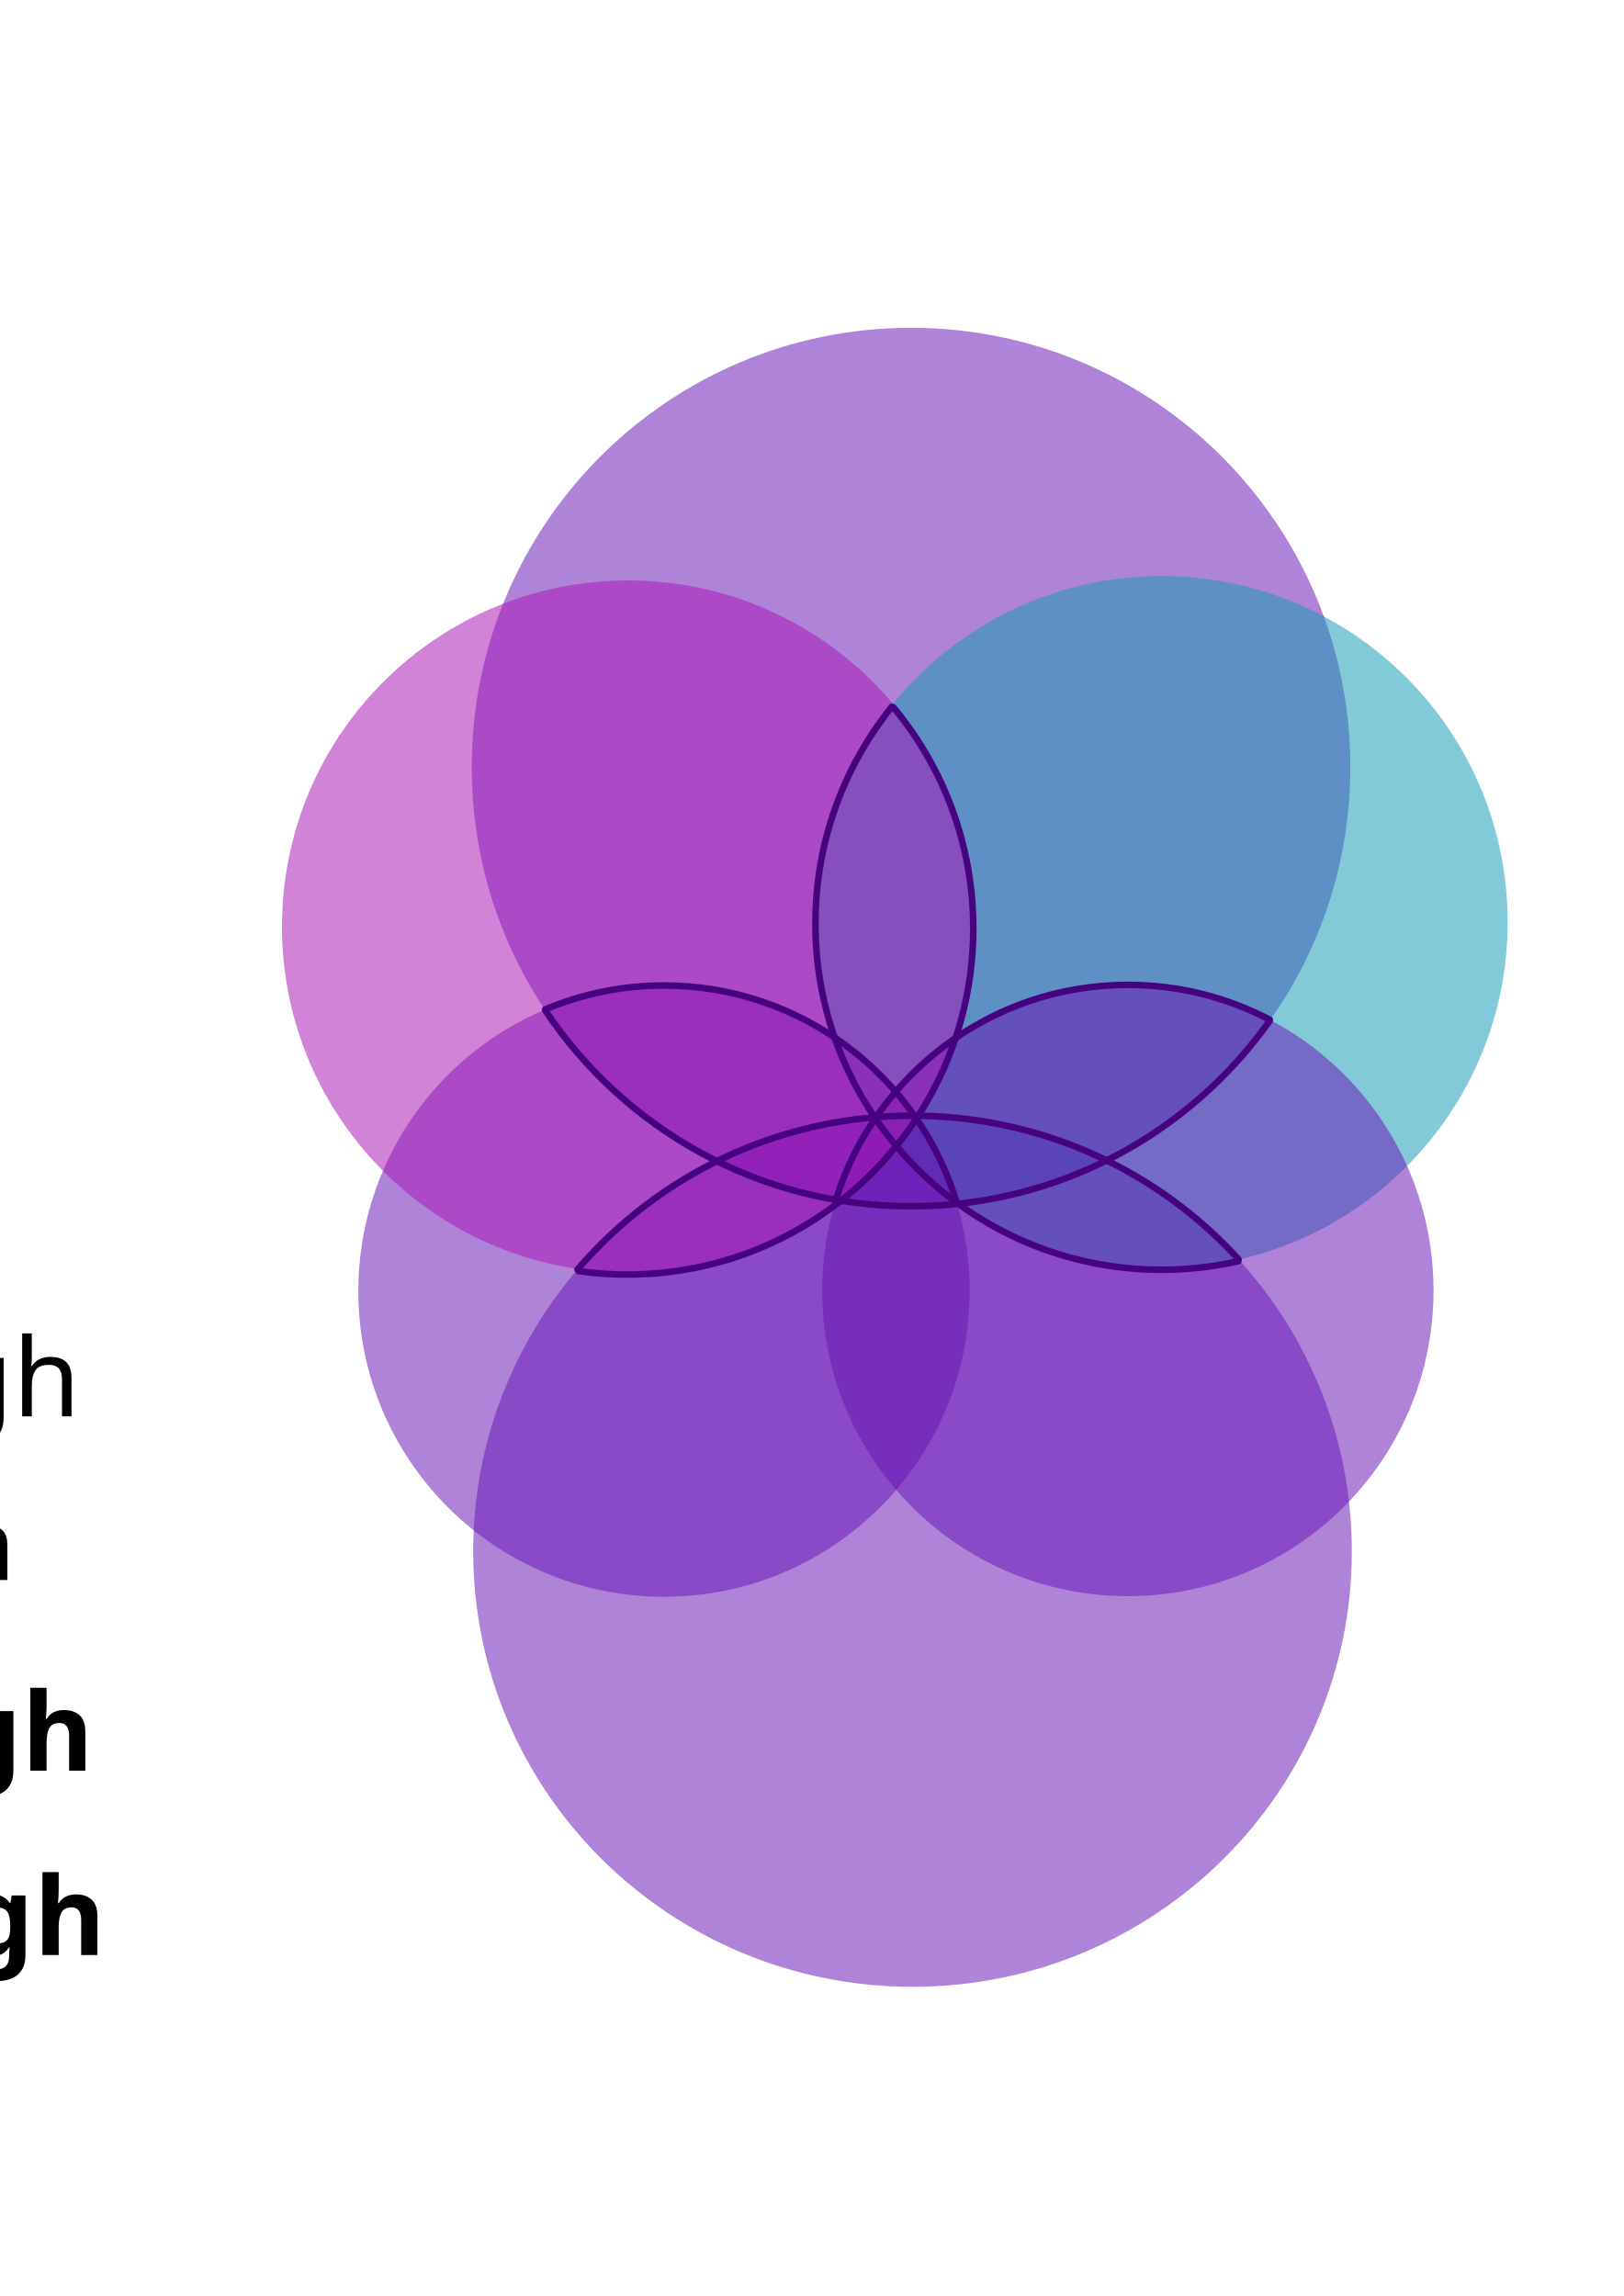
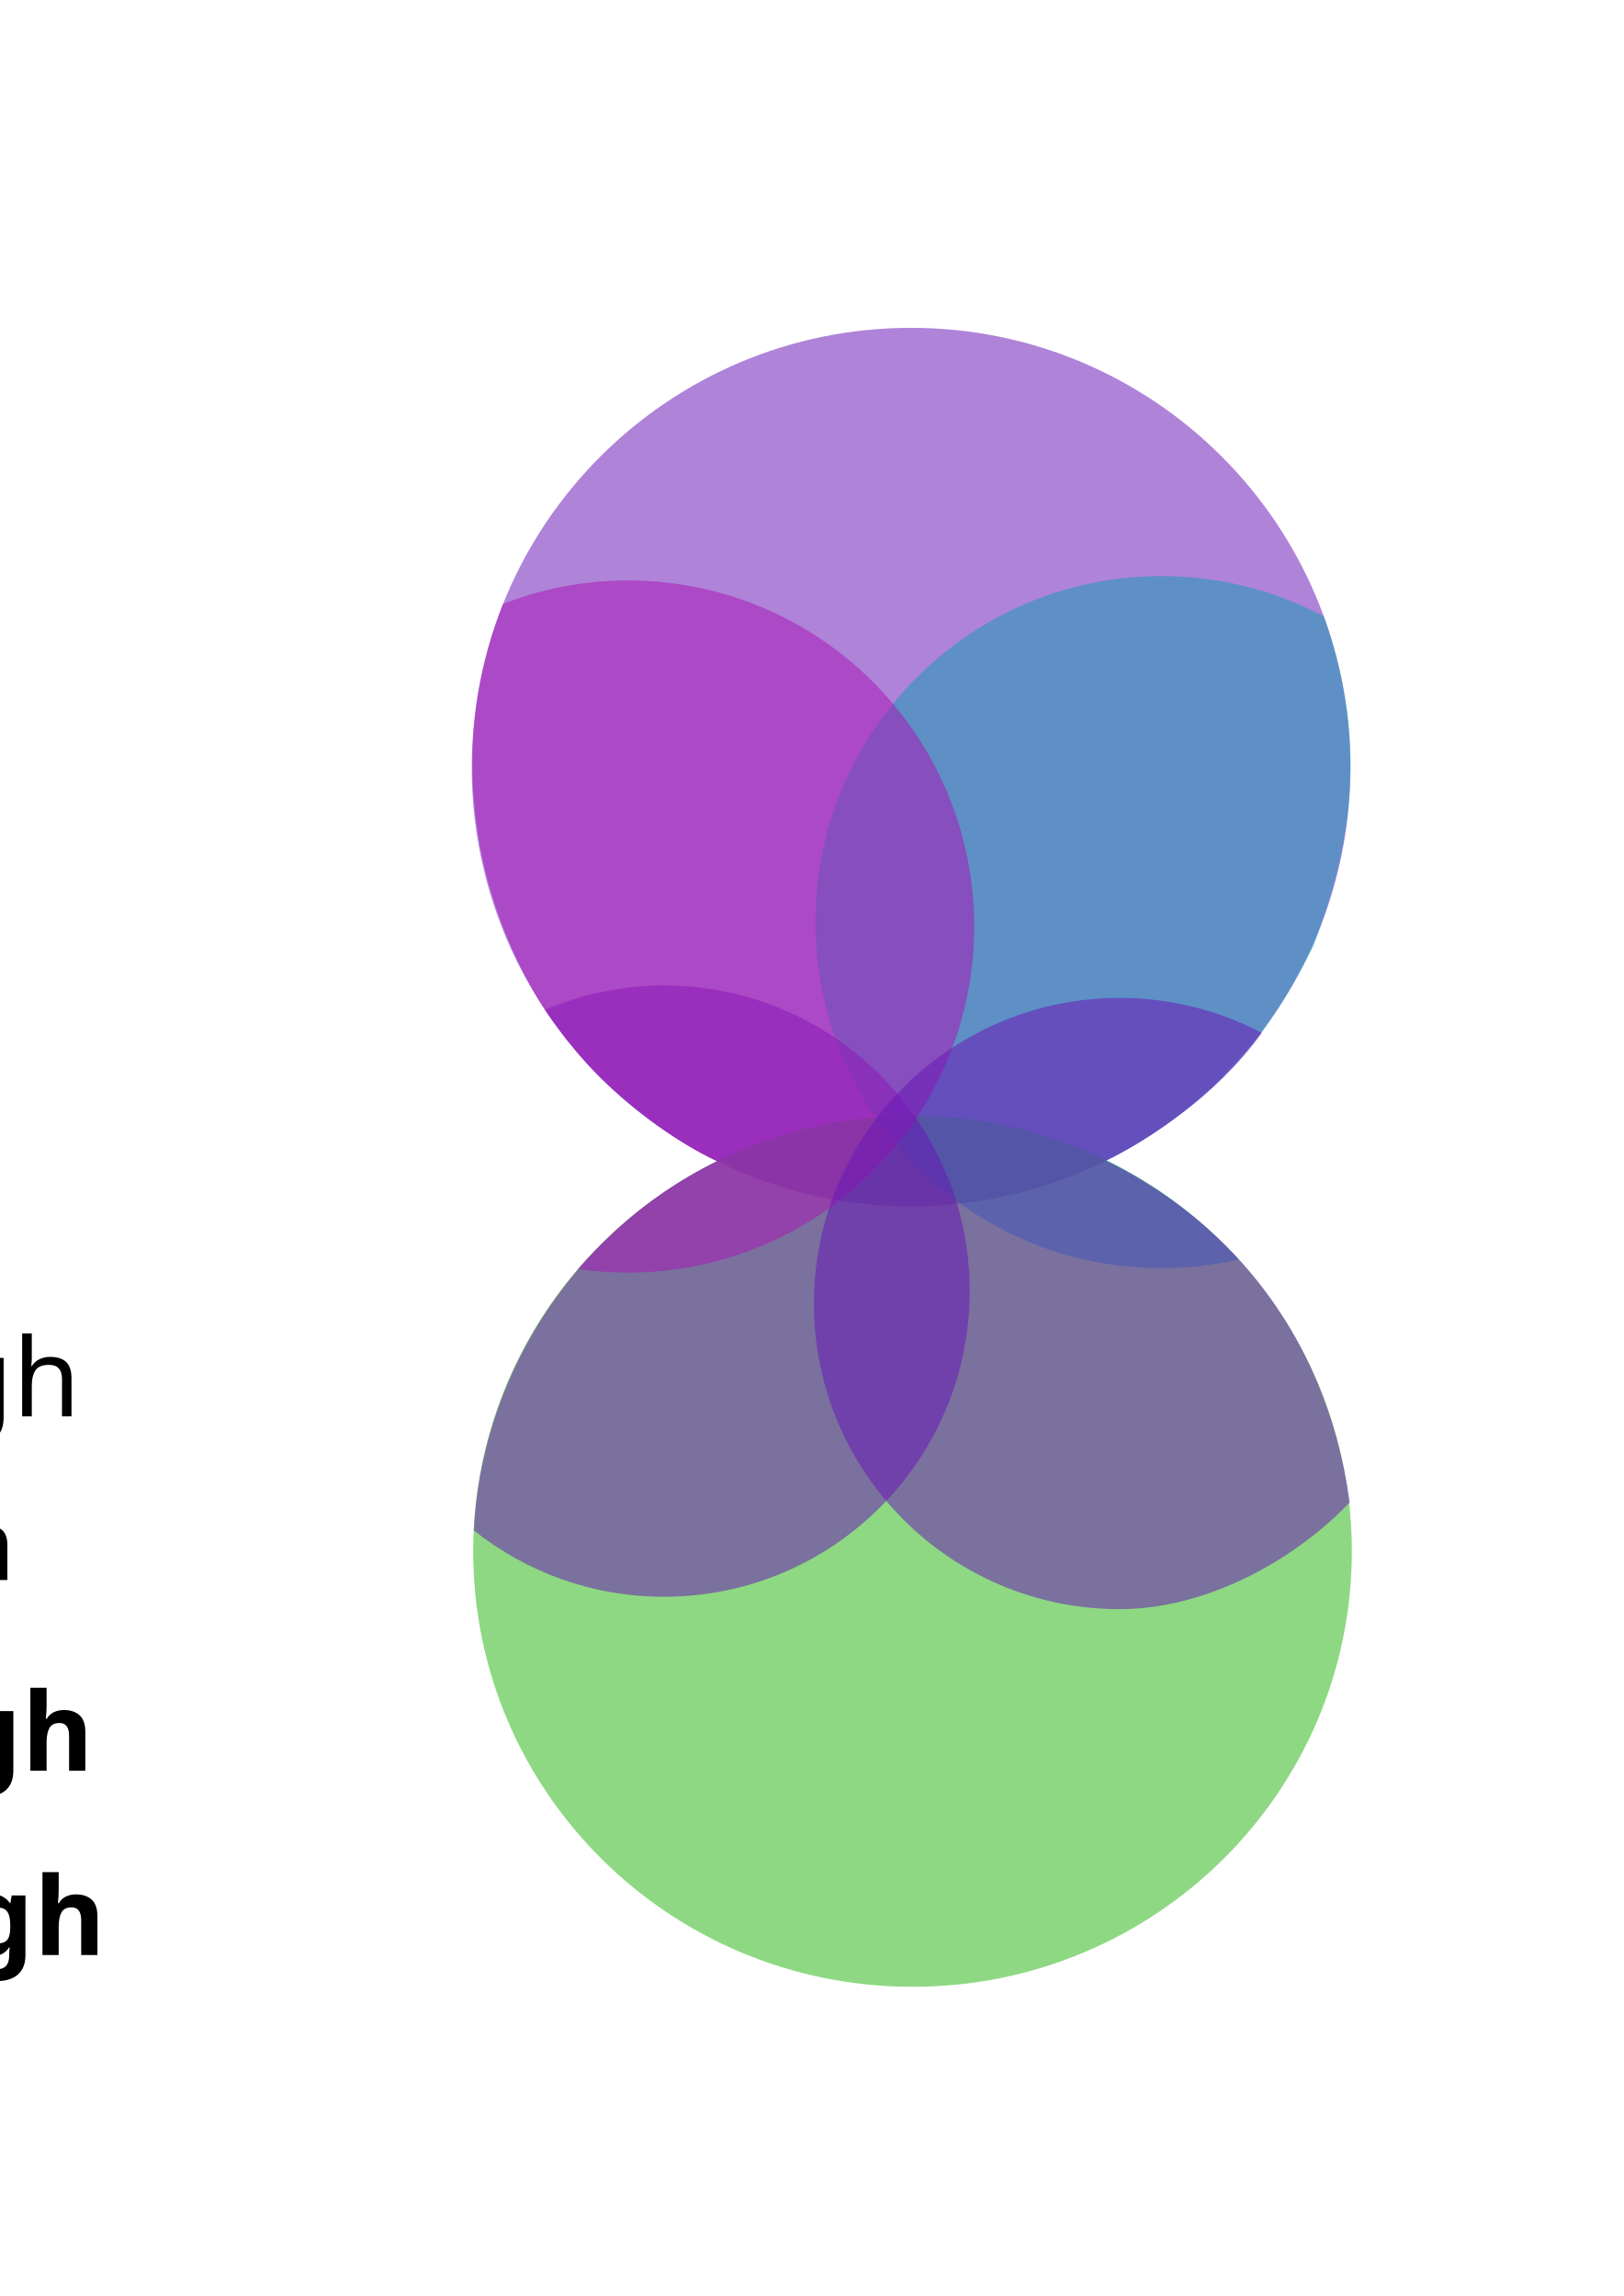
<svg xmlns="http://www.w3.org/2000/svg" width="210mm" height="297mm" viewBox="0 0 744.094 1052.362" id="svg2" version="1.1">
  <defs id="defs4" />
  <g id="layer1">
    <path style="opacity:1;fill:#6918b7;fill-opacity:0.532;stroke:none;stroke-width:2.382;stroke-linecap:round;stroke-linejoin:round;stroke-miterlimit:4;stroke-dasharray:none;stroke-dashoffset:0;stroke-opacity:1" d="m 618.824,351.577 c 0,43.359 -13.708,83.517 -37.026,116.376 -36.475,51.4 -96.466,84.94 -164.291,84.94 -69.808,0 -131.317,-35.531 -167.43,-89.494 -21.405,-31.985 -33.887,-70.446 -33.887,-111.823 0,-111.184 90.133,-201.317 201.317,-201.317 111.184,0 201.317,90.133 201.317,201.317 z" id="path4136" />
-     <path style="opacity:1;fill:#6918b7;fill-opacity:0.532;stroke:none;stroke-width:2.382;stroke-linecap:round;stroke-linejoin:round;stroke-miterlimit:4;stroke-dasharray:none;stroke-dashoffset:0;stroke-opacity:1" d="m 619.507,711.008 c 10e-6,110.255 -90.137,199.635 -201.327,199.635 -111.19,0 -201.327,-89.38 -201.327,-199.635 0,-49.245 17.982,-94.326 47.79,-129.138 36.929,-43.129 92.01,-70.497 153.537,-70.497 59.279,0 112.574,25.405 149.417,65.833 32.263,35.403 51.91,82.327 51.91,133.802 z" id="ellipse4138" />
-     <path style="opacity:1;fill:#189cb7;fill-opacity:0.532;stroke:none;stroke-width:2;stroke-linecap:round;stroke-linejoin:round;stroke-miterlimit:4;stroke-dasharray:none;stroke-dashoffset:0;stroke-opacity:1" d="m 690.913,422.654 c -10e-6,75.517 -52.775,138.708 -123.455,154.704 -11.309,2.559 -23.077,3.91 -35.16,3.91 -87.6,1e-5 -158.614,-71.014 -158.614,-158.614 0,-37.65 13.118,-72.235 35.032,-99.436 29.074,-36.088 73.632,-59.178 123.583,-59.178 87.6,0 158.614,71.014 158.614,158.614 z" id="circle4161" />
-     <path style="opacity:1;fill:#6918b7;fill-opacity:0.532;stroke:none;stroke-width:2.401;stroke-linecap:round;stroke-linejoin:round;stroke-miterlimit:4;stroke-dasharray:none;stroke-dashoffset:0;stroke-opacity:1" d="m 656.951,591.497 c 0,77.367 -62.718,140.085 -140.085,140.085 -77.367,0 -140.085,-62.718 -140.085,-140.085 0,-14.629 2.242,-28.735 6.402,-41.991 17.84,-56.852 70.945,-98.094 133.683,-98.094 23.473,0 45.598,5.773 65.032,15.978 44.619,23.429 75.053,70.214 75.053,124.108 z" id="circle4163" />
-     <path style="opacity:1;fill:#6918b7;fill-opacity:0.532;stroke:none;stroke-width:2.401;stroke-linecap:round;stroke-linejoin:round;stroke-miterlimit:4;stroke-dasharray:none;stroke-dashoffset:0;stroke-opacity:1" d="m 444.38,591.782 c -1e-5,77.367 -62.718,140.085 -140.085,140.085 -77.367,0 -140.085,-62.718 -140.085,-140.085 0,-58.039 35.295,-107.834 85.593,-129.091 16.75,-7.079 35.164,-10.994 54.493,-10.994 63.441,0 117.033,42.172 134.27,100.012 3.784,12.696 5.816,26.147 5.816,40.073 z" id="circle4165" />
-     <path style="opacity:1;fill:#aa18b7;fill-opacity:0.532;stroke:none;stroke-width:2;stroke-linecap:round;stroke-linejoin:round;stroke-miterlimit:4;stroke-dasharray:none;stroke-dashoffset:0;stroke-opacity:1" d="m 409.864,323.332 c 22.85,27.483 36.592,62.808 36.592,101.343 10e-6,87.6 -71.014,158.614 -158.614,158.614 -7.548,0 -14.973,-0.527 -22.24,-1.547 m 0,0 C 188.53,570.928 129.227,504.727 129.227,424.675 c 0,-87.6 71.014,-158.614 158.614,-158.614 49.066,0 92.928,22.279 122.022,57.272" id="circle4183" />
-     <path id="path4206" d="m 409.43,324.219 c 22.85,27.483 36.592,62.808 36.592,101.343 1e-5,87.6 -71.014,158.614 -158.614,158.614 -7.548,0 -14.973,-0.527 -22.24,-1.547" style="opacity:1;fill:none;fill-opacity:0.532;stroke:#470280;stroke-width:3;stroke-linecap:round;stroke-linejoin:round;stroke-miterlimit:4;stroke-dasharray:none;stroke-dashoffset:0;stroke-opacity:1" />
-     <path id="path4210" d="m 567.458,578.073 c -11.309,2.559 -23.077,3.91 -35.16,3.91 -87.6,1e-5 -158.614,-71.014 -158.614,-158.614 0,-37.65 13.118,-72.235 35.032,-99.436" style="opacity:1;fill:none;fill-opacity:0.532;stroke:#470280;stroke-width:3;stroke-linecap:round;stroke-linejoin:round;stroke-miterlimit:4;stroke-dasharray:none;stroke-dashoffset:0;stroke-opacity:1" />
-     <path id="path4213" d="m 581.798,467.954 c -36.475,51.4 -96.466,84.94 -164.291,84.94 -69.808,0 -131.317,-35.531 -167.43,-89.494" style="opacity:1;fill:none;fill-opacity:0.532;stroke:#470280;stroke-width:3;stroke-linecap:round;stroke-linejoin:round;stroke-miterlimit:4;stroke-dasharray:none;stroke-dashoffset:0;stroke-opacity:1" />
-     <path id="path4216" d="m 383.183,549.505 c 17.84,-56.852 70.945,-98.094 133.683,-98.094 23.473,0 45.598,5.773 65.032,15.978" style="opacity:1;fill:none;fill-opacity:0.532;stroke:#470280;stroke-width:3;stroke-linecap:round;stroke-linejoin:round;stroke-miterlimit:4;stroke-dasharray:none;stroke-dashoffset:0;stroke-opacity:1" />
-     <path id="path4219" d="m 249.801,462.691 c 16.75,-7.079 35.164,-10.994 54.493,-10.994 63.441,0 117.033,42.172 134.27,100.012" style="opacity:1;fill:none;fill-opacity:0.532;stroke:#470280;stroke-width:3;stroke-linecap:round;stroke-linejoin:round;stroke-miterlimit:4;stroke-dasharray:none;stroke-dashoffset:0;stroke-opacity:1" />
-     <path id="path4222" d="m 264.644,581.87 c 36.929,-43.129 92.01,-70.497 153.537,-70.497 59.279,0 112.574,25.405 149.417,65.833" style="opacity:1;fill:none;fill-opacity:0.532;stroke:#470280;stroke-width:3;stroke-linecap:round;stroke-linejoin:round;stroke-miterlimit:4;stroke-dasharray:none;stroke-dashoffset:0;stroke-opacity:1" />
+     <path style="opacity:1;fill:#2cb718;fill-opacity:0.532;stroke:none;stroke-width:2.382;stroke-linecap:round;stroke-linejoin:round;stroke-miterlimit:4;stroke-dasharray:none;stroke-dashoffset:0;stroke-opacity:1" d="m 619.507,711.008 c 10e-6,110.255 -90.137,199.635 -201.327,199.635 -111.19,0 -201.327,-89.38 -201.327,-199.635 0,-49.245 17.982,-94.326 47.79,-129.138 36.929,-43.129 92.01,-70.497 153.537,-70.497 59.279,0 112.574,25.405 149.417,65.833 32.263,35.403 51.91,82.327 51.91,133.802 z" id="ellipse4138" />
+     <path style="opacity:1;fill:#189cb7;fill-opacity:0.532;stroke:none;stroke-width:2;stroke-linecap:round;stroke-linejoin:round;stroke-miterlimit:4;stroke-dasharray:none;stroke-dashoffset:0;stroke-opacity:1" d="m 601.9,433.57 c -25.639,51.799 -50.72,70.017 -68.186,82.414 -10.609,7.531 -20.086,12.67 -26.558,15.894 10.992,5.306 24.425,13.404 36.98,23.397 8.44,6.718 16.446,14.36 23.547,21.992 -11.309,2.559 -23.303,4.002 -35.386,4.002 -87.6,1e-5 -158.614,-71.014 -158.614,-158.614 0,-37.65 13.118,-72.235 35.032,-99.436 29.074,-36.088 73.632,-59.178 123.583,-59.178 26.893,0 52.222,6.693 74.414,18.503 24.532,68.324 6.432,120.273 -4.812,151.027 z" id="circle4161" />
+     <path style="opacity:1;fill:#6918b7;fill-opacity:0.532;stroke:none;stroke-width:2.401;stroke-linecap:round;stroke-linejoin:round;stroke-miterlimit:4;stroke-dasharray:none;stroke-dashoffset:0;stroke-opacity:1" d="m 444.38,591.782 c -1e-5,77.367 -62.718,140.085 -140.085,140.085 -32.943,0 -63.231,-11.372 -87.151,-30.403 3.244,-67.164 42.391,-135.083 111.391,-169.257 -21.128,-10.323 -41.794,-25.746 -57.553,-42.581 -8.453,-9.029 -15.648,-18.23 -21.257,-26.779 16.75,-7.079 35.243,-11.15 54.571,-11.15 63.441,0 117.033,42.172 134.27,100.012 3.784,12.696 5.816,26.147 5.816,40.073 z" id="circle4165" />
+     <path style="opacity:1;fill:#aa18b7;fill-opacity:0.532;stroke:none;stroke-width:2;stroke-linecap:round;stroke-linejoin:round;stroke-miterlimit:4;stroke-dasharray:none;stroke-dashoffset:0;stroke-opacity:1" d="m 409.864,323.332 c 22.85,27.483 36.592,62.808 36.592,101.343 10e-6,87.6 -71.014,158.614 -158.614,158.614 -7.548,0 -14.973,-0.527 -22.24,-1.547 -0.323,-0.044 -0.519,-0.088 -0.728,-0.133 21.02,-23.617 41.084,-38.103 63.783,-49.4 -17.037,-7.398 -36.989,-23.033 -50.561,-35.44 -11.018,-10.072 -20.819,-23.076 -28.411,-33.977 -27.731,-42.812 -48.057,-112.684 -19.15,-185.992 17.857,-6.964 36.987,-10.741 57.308,-10.741 49.066,1e-5 92.928,22.279 122.022,57.272" id="circle4183" />
+     <path id="path4211" d="m 506.785,532.002 c 51.086,24.74 100.299,74.36 111.776,156.612 -25.504,26.668 -65.682,48.934 -105.496,48.934 -77.367,0 -140.085,-62.718 -140.085,-140.085 0,-14.629 2.242,-28.735 6.402,-41.991 17.84,-56.852 70.945,-98.094 133.683,-98.094 23.473,0 45.786,5.836 65.22,16.04 -21.422,29.6 -53.187,49.566 -71.5,58.585 z" style="opacity:1;fill:#6918b7;fill-opacity:0.532;stroke:none;stroke-width:2.401;stroke-linecap:round;stroke-linejoin:round;stroke-miterlimit:4;stroke-dasharray:none;stroke-dashoffset:0;stroke-opacity:1" />
+   </g>
+   <g id="layer3" style="display:none">
+     <path id="path4210" d="m 567.458,578.073 c -11.309,2.559 -23.077,3.91 -35.16,3.91 -87.6,1e-5 -158.614,-71.014 -158.614,-158.614 0,-37.65 13.118,-72.235 35.032,-99.436" style="opacity:1;fill:none;fill-opacity:0.532;stroke:#470280;stroke-width:1;stroke-linecap:round;stroke-linejoin:round;stroke-miterlimit:4;stroke-dasharray:none;stroke-dashoffset:0;stroke-opacity:1" />
+     <path id="path4216" d="m 383.183,549.505 c 17.84,-56.852 70.945,-98.094 133.683,-98.094 23.473,0 45.598,5.773 65.032,15.978" style="opacity:1;fill:none;fill-opacity:0.532;stroke:#470280;stroke-width:1;stroke-linecap:round;stroke-linejoin:round;stroke-miterlimit:4;stroke-dasharray:none;stroke-dashoffset:0;stroke-opacity:1" />
+     <path id="path4219" d="m 249.801,462.691 c 16.75,-7.079 35.164,-10.994 54.493,-10.994 63.441,0 117.033,42.172 134.27,100.012" style="opacity:1;fill:none;fill-opacity:0.532;stroke:#470280;stroke-width:1;stroke-linecap:round;stroke-linejoin:round;stroke-miterlimit:4;stroke-dasharray:none;stroke-dashoffset:0;stroke-opacity:1" />
+     <path id="path4222" d="m 264.644,581.87 c 36.929,-43.129 92.01,-70.497 153.537,-70.497 59.279,0 112.574,25.405 149.417,65.833" style="opacity:1;fill:none;fill-opacity:0.532;stroke:#470280;stroke-width:1;stroke-linecap:round;stroke-linejoin:round;stroke-miterlimit:4;stroke-dasharray:none;stroke-dashoffset:0;stroke-opacity:1" />
+     <path id="path4206" d="m 409.43,324.219 c 22.85,27.483 36.592,62.808 36.592,101.343 1e-5,87.6 -71.014,158.614 -158.614,158.614 -7.548,0 -14.973,-0.527 -22.24,-1.547" style="opacity:1;fill:none;fill-opacity:0.532;stroke:#470280;stroke-width:1;stroke-linecap:round;stroke-linejoin:round;stroke-miterlimit:4;stroke-dasharray:none;stroke-dashoffset:0;stroke-opacity:1" />
+     <path id="path4213" d="m 581.798,467.954 c -36.475,51.4 -96.466,84.94 -164.291,84.94 -69.808,0 -131.317,-35.531 -167.43,-89.494" style="opacity:1;fill:none;fill-opacity:0.532;stroke:#470280;stroke-width:1;stroke-linecap:round;stroke-linejoin:round;stroke-miterlimit:4;stroke-dasharray:none;stroke-dashoffset:0;stroke-opacity:1" />
  </g>
  <g id="layer2">
    <text xml:space="preserve" style="font-style:normal;font-variant:normal;font-weight:normal;font-stretch:normal;font-size:30px;line-height:125%;font-family:calibri;-inkscape-font-specification:calibri;letter-spacing:0px;word-spacing:0px;fill:#000000;fill-opacity:1;stroke:none;stroke-width:1px;stroke-linecap:butt;stroke-linejoin:miter;stroke-opacity:1" x="-341.341" y="649.168" id="text4162">
      <tspan id="tspan4164" x="-341.341" y="649.168" style="font-style:normal;font-variant:normal;font-weight:normal;font-stretch:normal;font-size:50px;font-family:Candela;-inkscape-font-specification:Candela">Nutritional High</tspan>
    </text>
    <text id="text4166" y="724.182" x="-362.555" style="font-style:normal;font-variant:normal;font-weight:normal;font-stretch:normal;font-size:30px;line-height:125%;font-family:calibri;-inkscape-font-specification:calibri;letter-spacing:0px;word-spacing:0px;fill:#000000;fill-opacity:1;stroke:none;stroke-width:1px;stroke-linecap:butt;stroke-linejoin:miter;stroke-opacity:1" xml:space="preserve">
      <tspan style="font-style:normal;font-variant:normal;font-weight:900;font-stretch:normal;font-size:45px;font-family:Matiz;-inkscape-font-specification:'Matiz Heavy'" y="724.182" x="-362.555" id="tspan4168">Nutritional High</tspan>
    </text>
    <text xml:space="preserve" style="font-style:normal;font-variant:normal;font-weight:normal;font-stretch:normal;font-size:30px;line-height:125%;font-family:calibri;-inkscape-font-specification:calibri;letter-spacing:0px;word-spacing:0px;fill:#000000;fill-opacity:1;stroke:none;stroke-width:1px;stroke-linecap:butt;stroke-linejoin:miter;stroke-opacity:1" x="-367.492" y="811.575" id="text4170">
      <tspan id="tspan4172" x="-367.492" y="811.575" style="font-style:normal;font-variant:normal;font-weight:bold;font-stretch:normal;font-size:50px;font-family:Rockwell;-inkscape-font-specification:'Rockwell Bold'">Nutritional High</tspan>
    </text>
    <text id="text4174" y="896.081" x="-361.951" style="font-style:normal;font-variant:normal;font-weight:normal;font-stretch:normal;font-size:30px;line-height:125%;font-family:calibri;-inkscape-font-specification:calibri;letter-spacing:0px;word-spacing:0px;fill:#000000;fill-opacity:1;stroke:none;stroke-width:1px;stroke-linecap:butt;stroke-linejoin:miter;stroke-opacity:1" xml:space="preserve">
      <tspan style="font-style:normal;font-variant:normal;font-weight:600;font-stretch:normal;font-size:50px;font-family:'Adobe Hebrew';-inkscape-font-specification:'Adobe Hebrew Semi-Bold'" y="896.081" x="-361.951" id="tspan4176">Nutritional High</tspan>
    </text>
  </g>
</svg>
